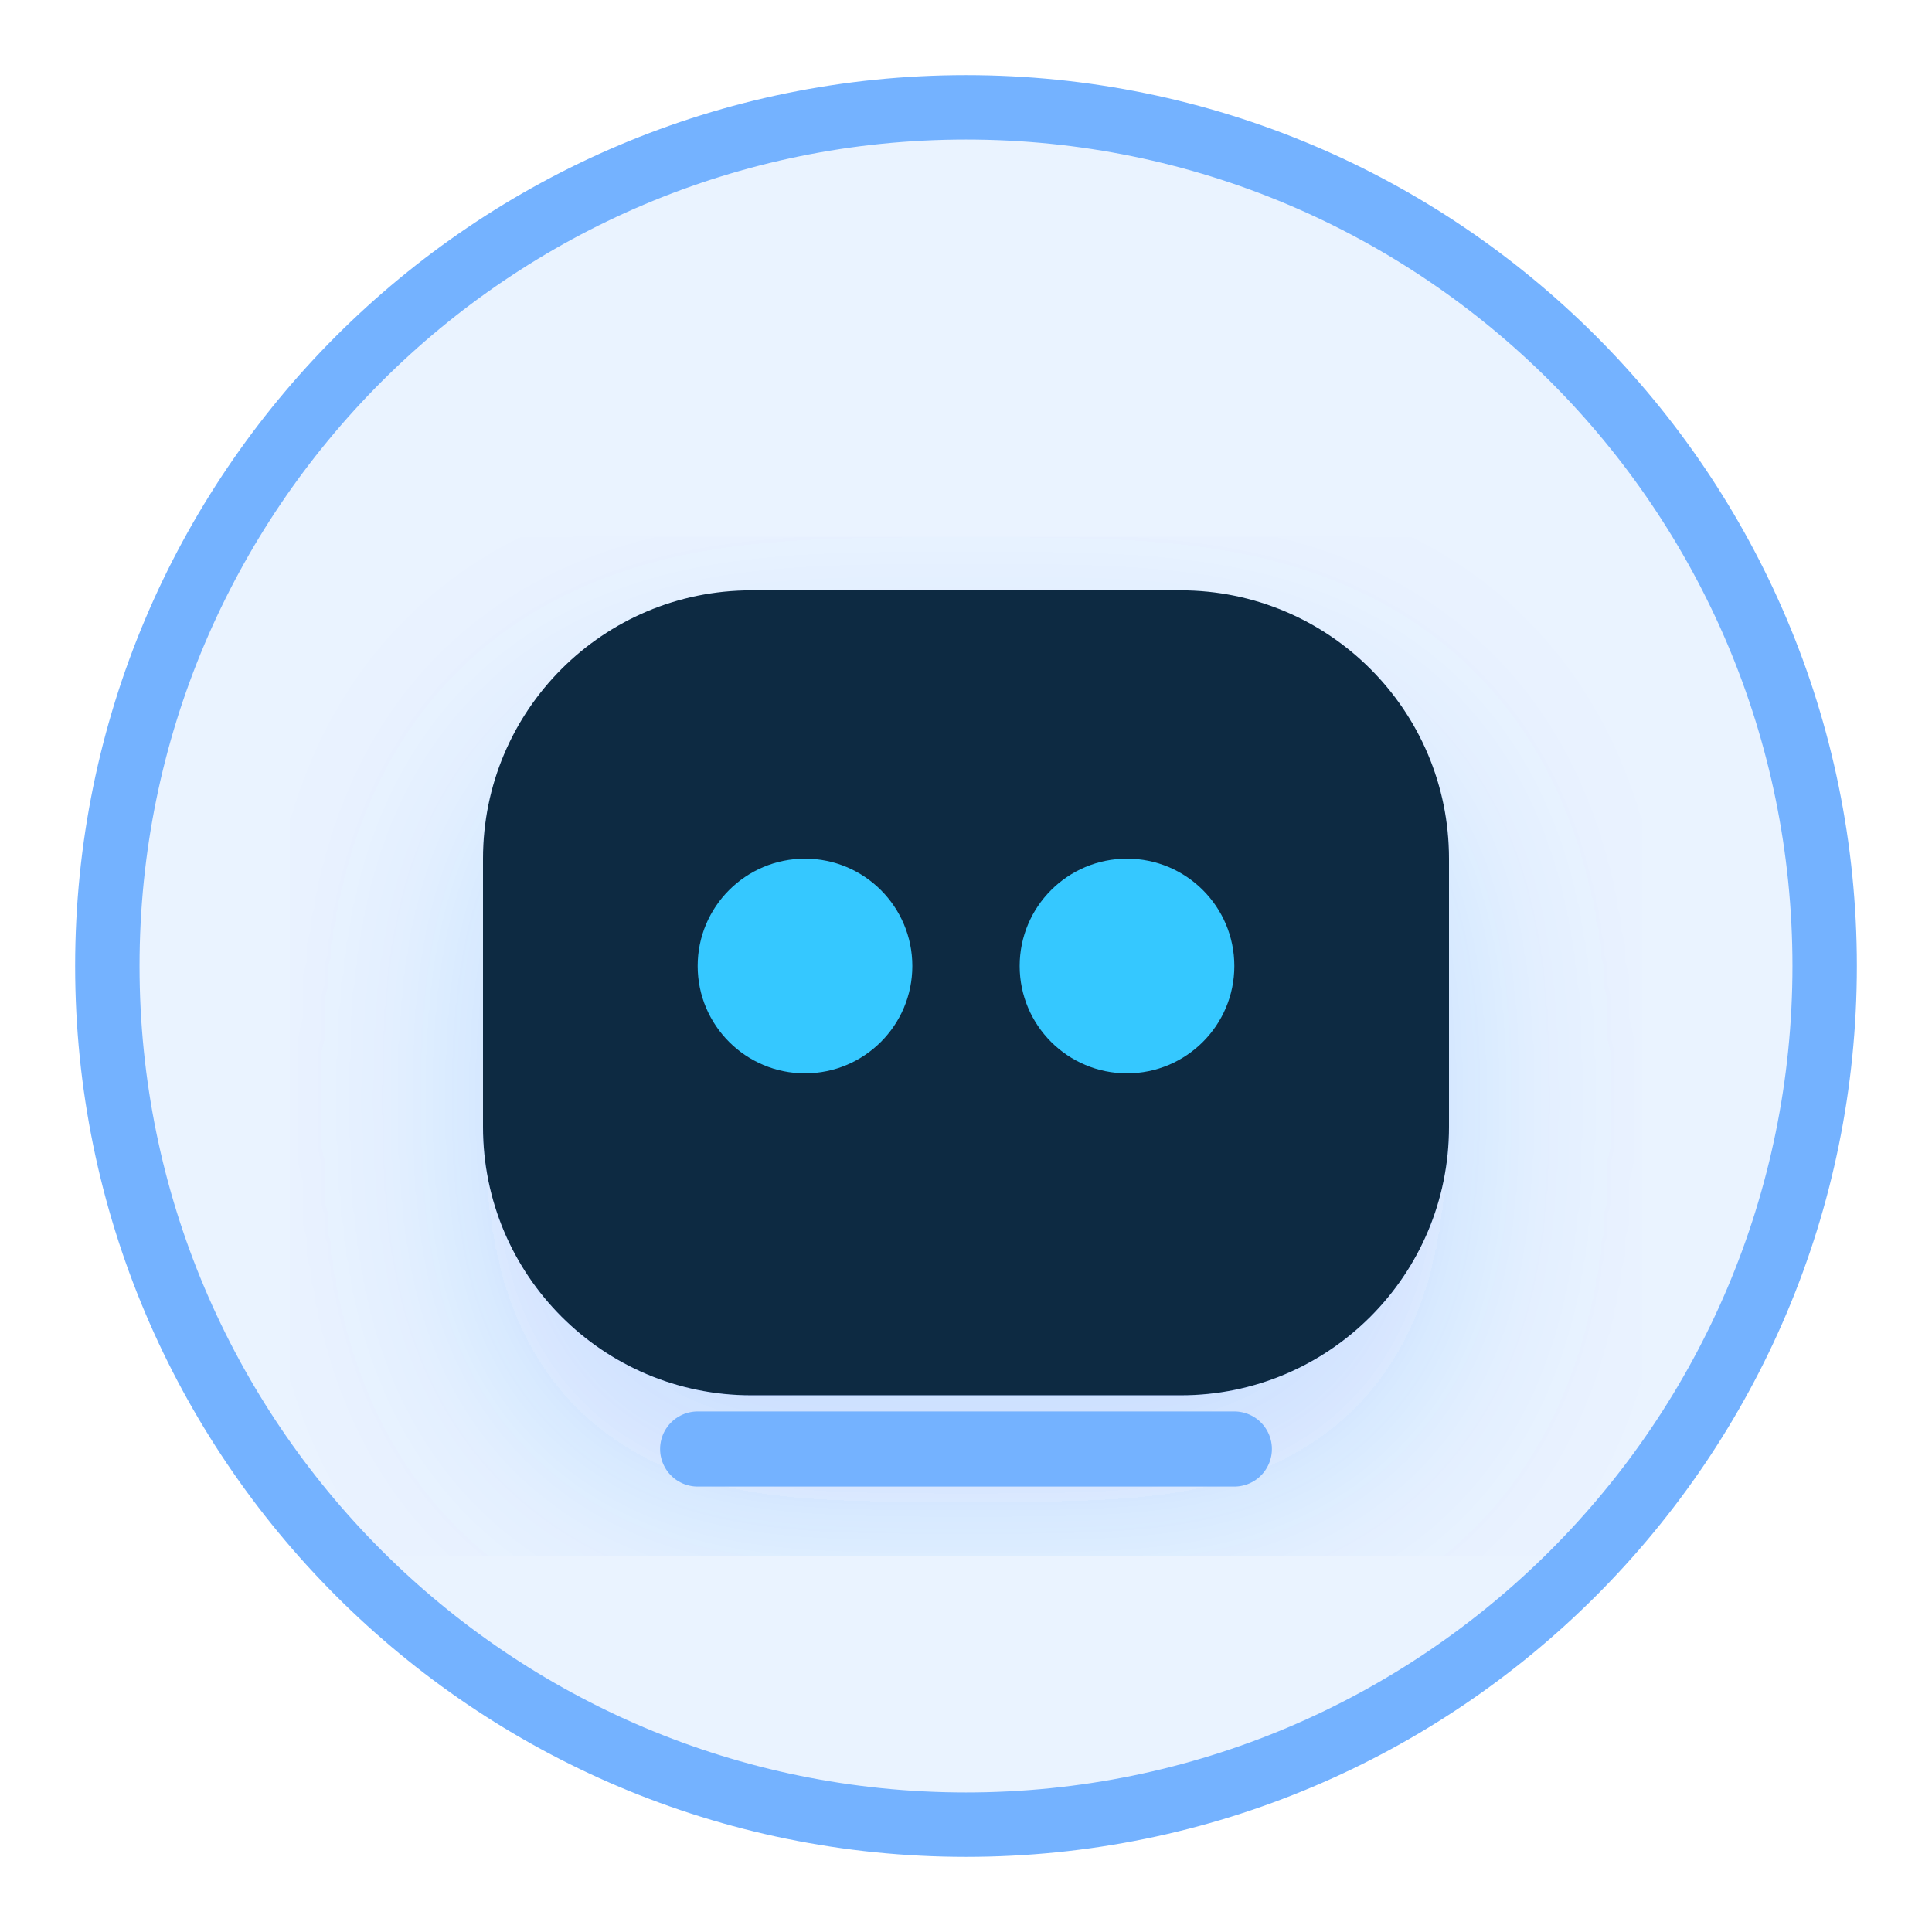
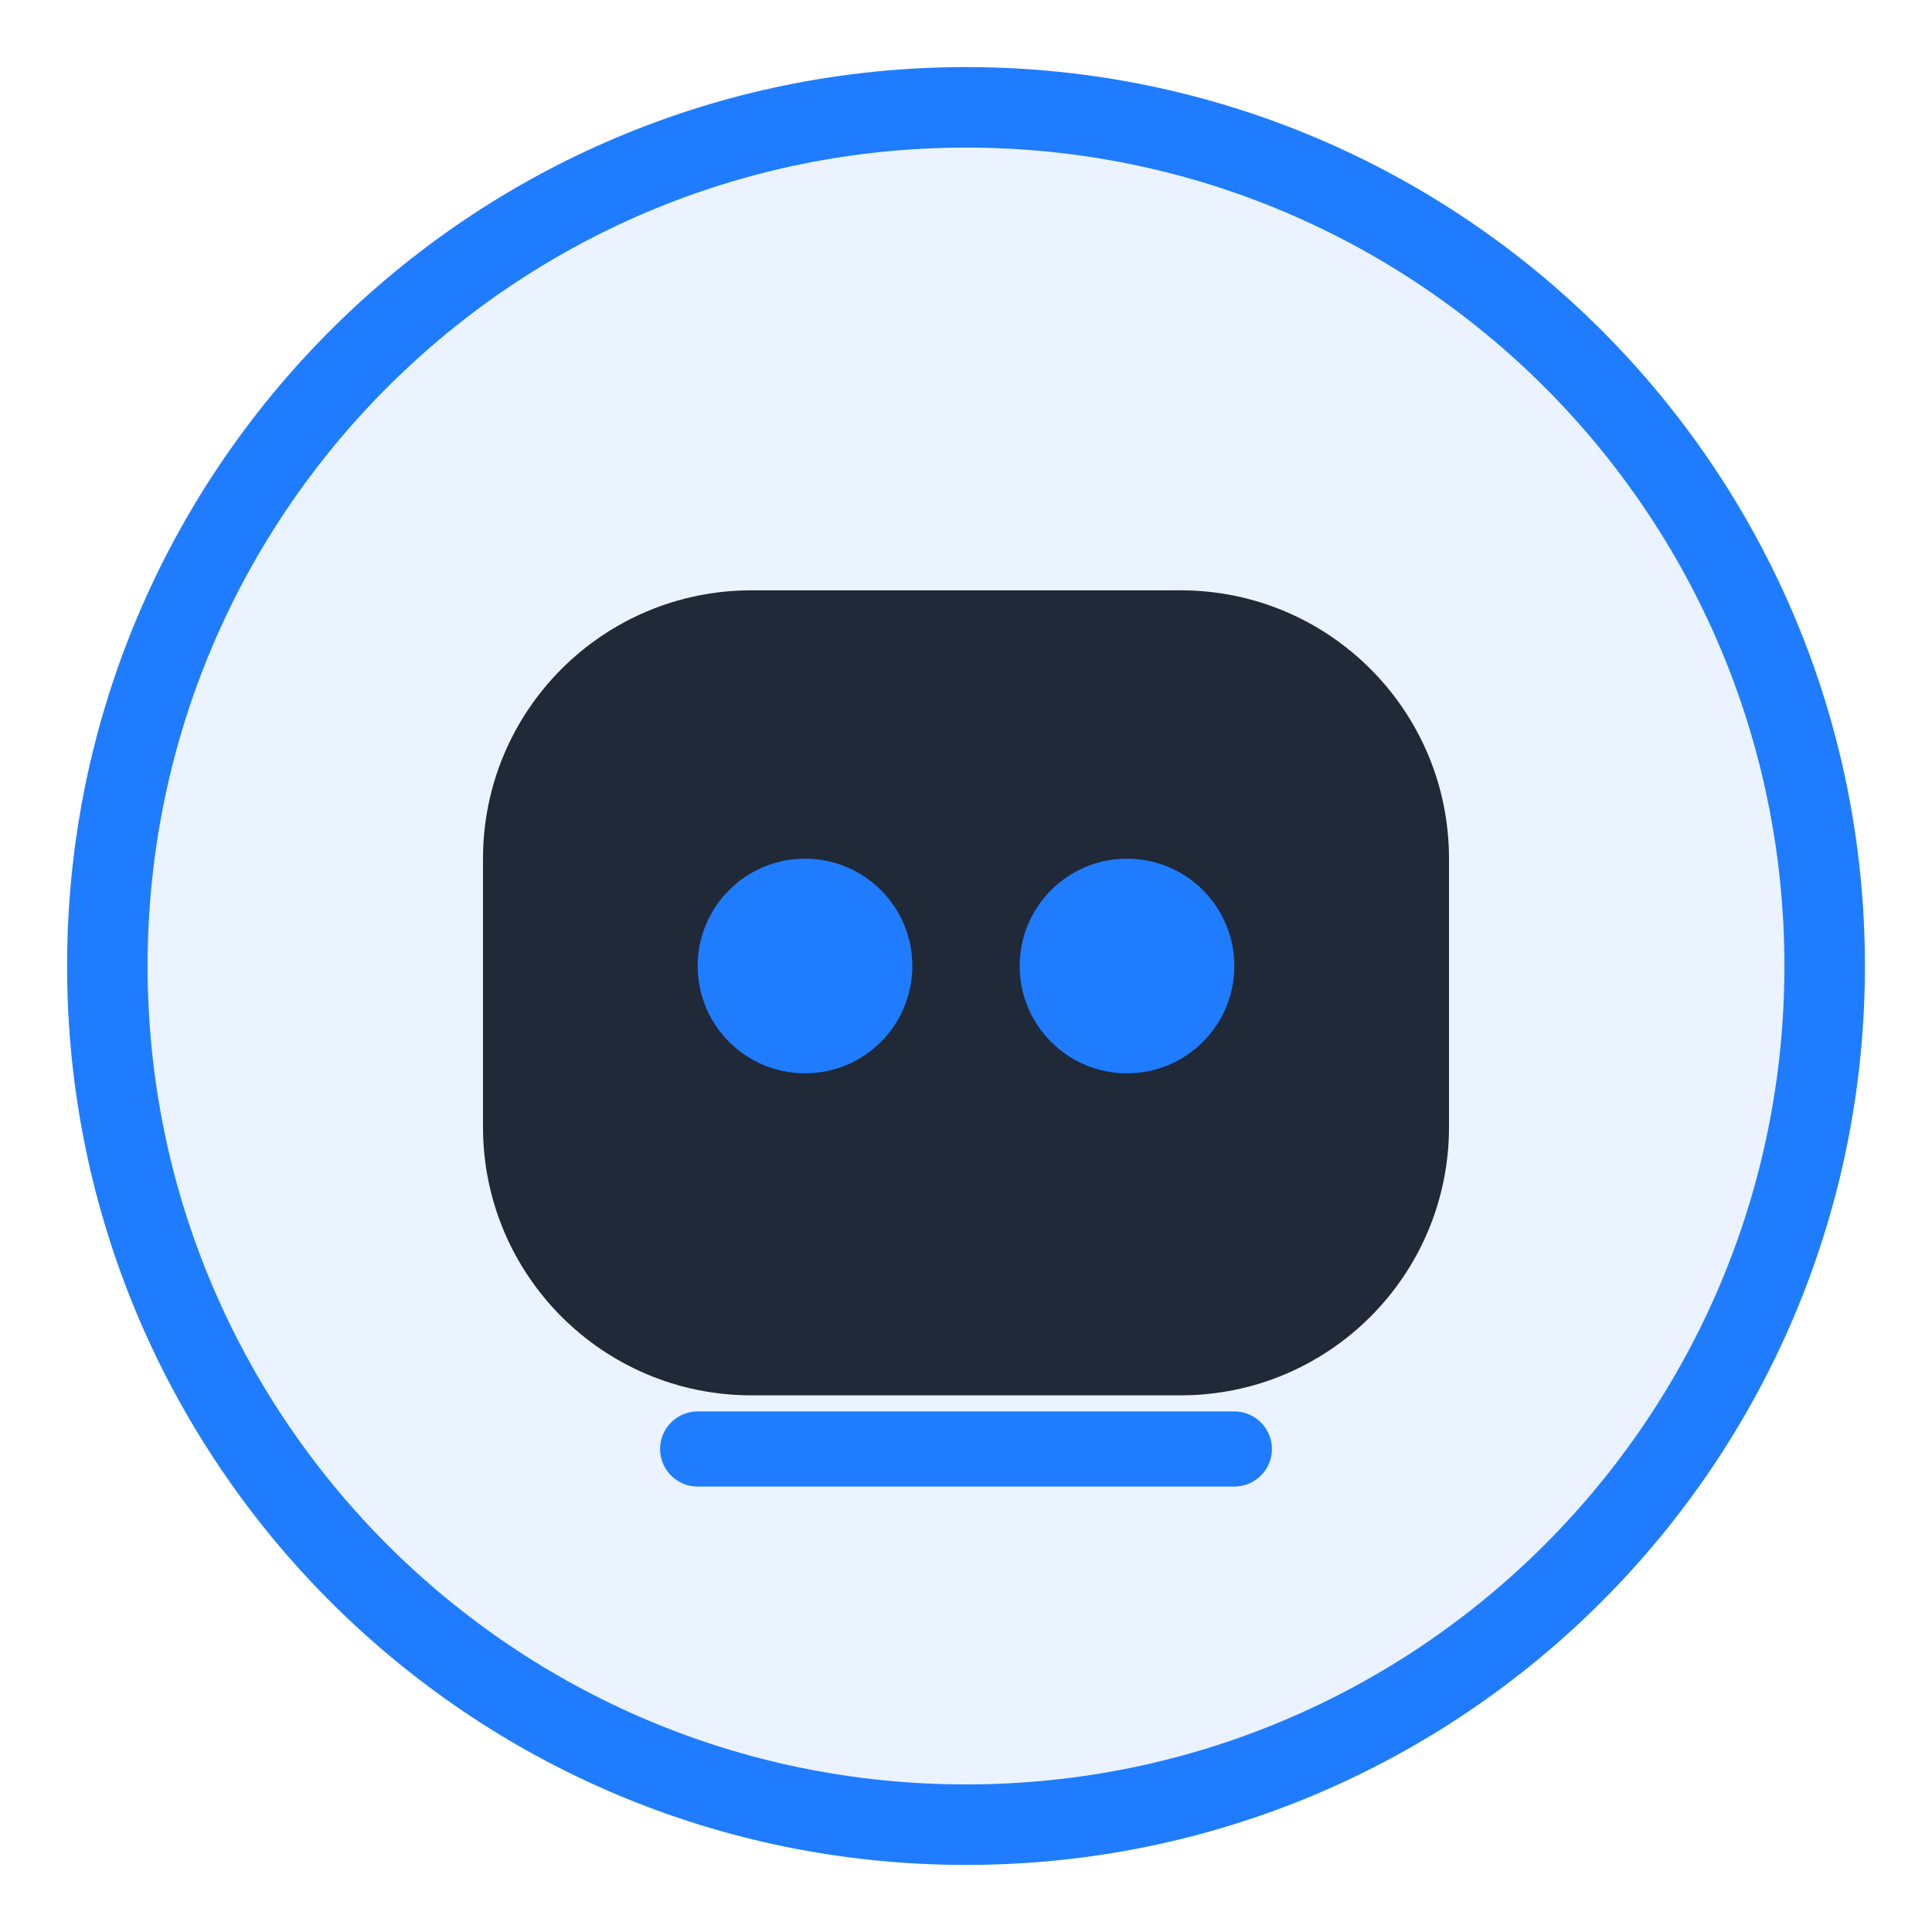
<svg width="36" height="36" viewBox="0 0 36 36" fill="none">
-   <defs>
-     <linearGradient id="logoBg" x1="4" y1="4" x2="32" y2="32">
-       <stop stop-color="#EAF3FF" />
-       <stop offset="1" stop-color="#D8E9FF" />
-     </linearGradient>
-     <filter id="softShadow" x="-20%" y="-20%" width="140%" height="140%">
-       <feDropShadow dx="0" dy="2" stdDeviation="2" flood-color="#1F7CFF" flood-opacity="0.18" />
-     </filter>
-   </defs>
-   <circle cx="18" cy="18" r="16" fill="url(#logoBg)" stroke="#74B2FF" stroke-width="1.2" />
-   <rect x="9" y="11" width="18" height="15" rx="5" fill="#102A43" filter="url(#softShadow)" />
-   <rect x="13" y="16" width="4" height="4" rx="2" fill="#35C8FF" />
-   <rect x="19" y="16" width="4" height="4" rx="2" fill="#35C8FF" />
-   <path d="M13 27H23" stroke="#74B2FF" stroke-width="1.4" stroke-linecap="round" />
+   <circle cx="18" cy="18" r="16" fill="#EAF3FF" stroke="#1F7CFF" stroke-width="1.5" />
+   <rect x="9" y="11" width="18" height="15" rx="5" fill="#1F2937" />
+   <rect x="13" y="16" width="4" height="4" rx="2" fill="#1F7CFF" />
+   <rect x="19" y="16" width="4" height="4" rx="2" fill="#1F7CFF" />
+   <line x1="13" y1="27" x2="23" y2="27" stroke="#1F7CFF" stroke-width="1.4" stroke-linecap="round" />
</svg>
